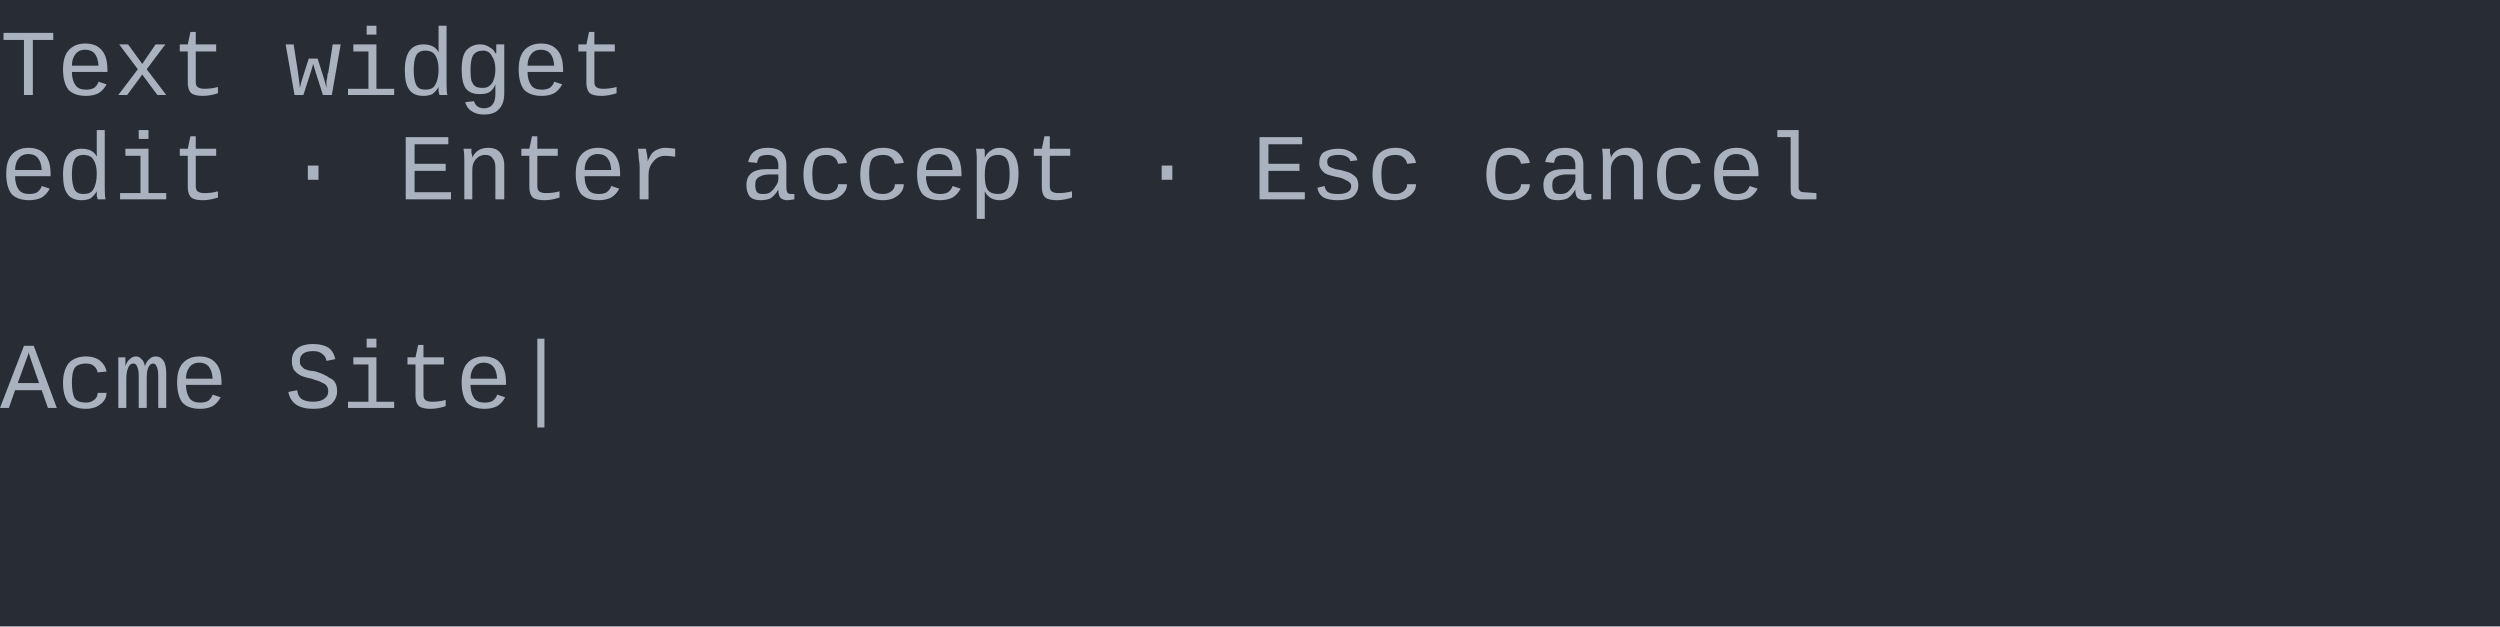
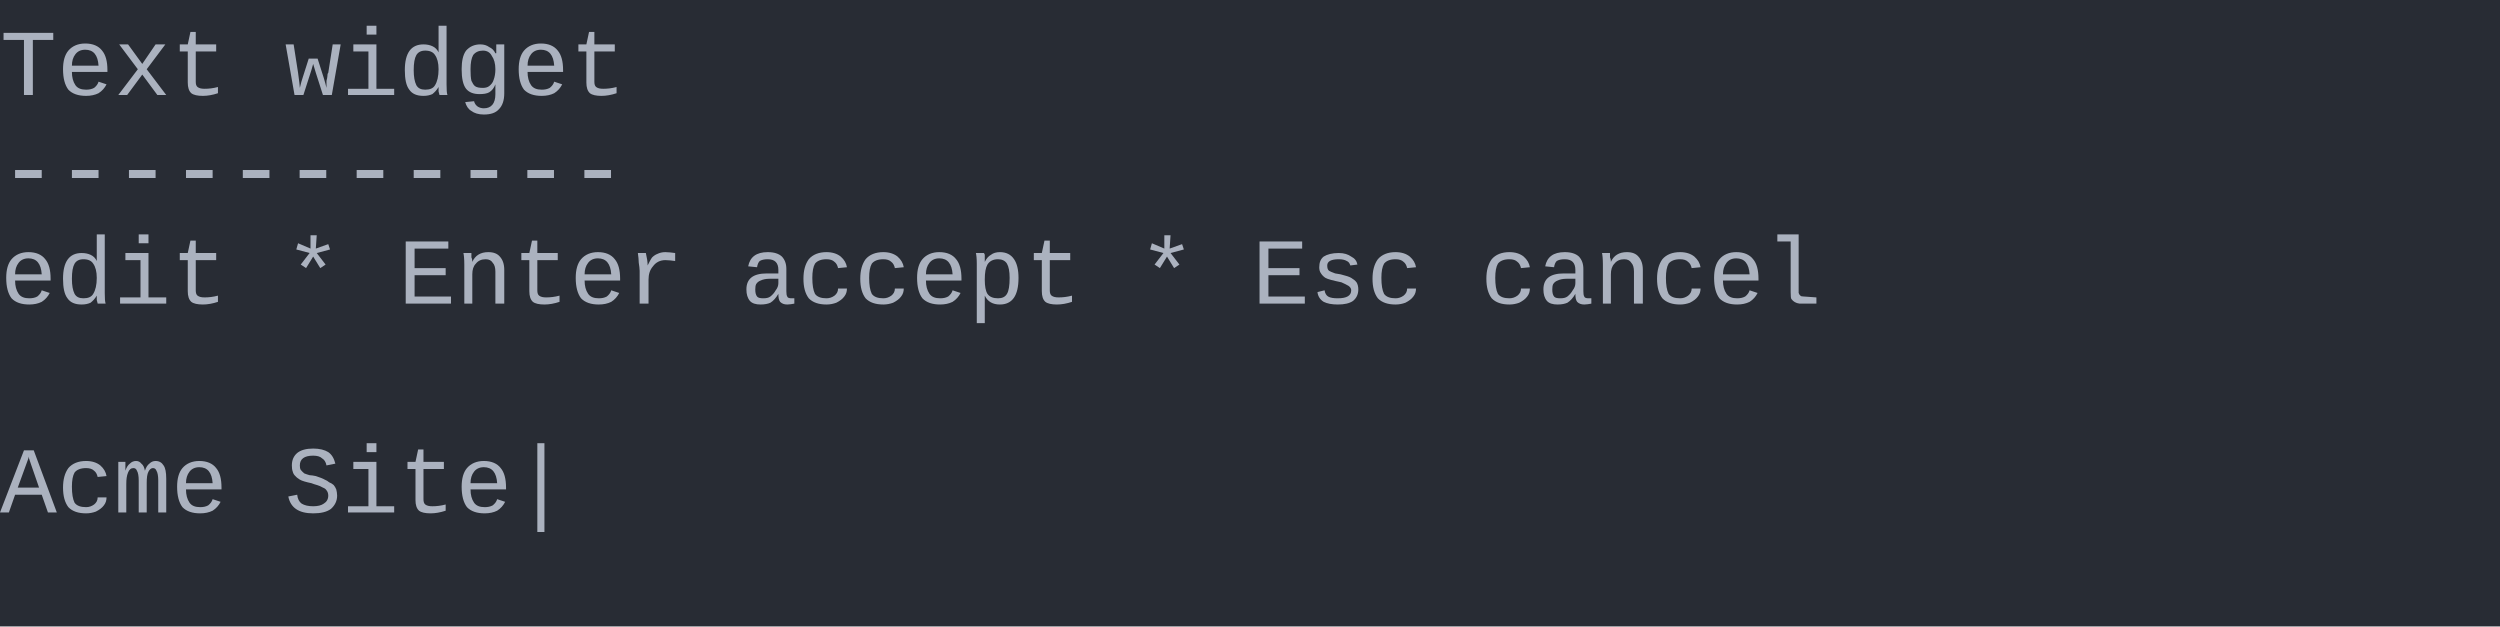
<svg xmlns="http://www.w3.org/2000/svg" xmlns:xlink="http://www.w3.org/1999/xlink" width="440" height="110.22">
  <rect width="440" height="110.22" rx="0" ry="0" class="a" />
  <svg height="110.22" viewBox="0 0 44 11.022" width="440">
    <style>.a{fill:rgb(40,44,52)}.b{font-family:Consolas,"Courier New",Courier,"Liberation Mono",monospace}.c{fill:transparent}.d{fill:rgb(171,178,191);white-space:pre}</style>
    <g font-family="Consolas, &quot;Courier New&quot;, Courier, &quot;Liberation Mono&quot;, monospace" font-size="1.67" class="b">
      <defs>
        <symbol id="a">
          <rect height="6" width="44" x="0" y="0" class="c" />
        </symbol>
      </defs>
      <rect height="11.022" width="44" class="a" />
      <svg x="0" y="0" width="44">
        <svg x="0">
          <use xlink:href="#a" />
          <text x="0" y="1.67" class="d">Text</text>
          <text x="5.01" y="1.67" class="d">widget</text>
-           <text x="0" y="3.507" class="d">edit</text>
-           <text x="5.01" y="3.507" class="d">·</text>
-           <text x="7.014" y="3.507" class="d">Enter</text>
-           <text x="13.026" y="3.507" class="d">accept</text>
-           <text x="20.04" y="3.507" class="d">·</text>
-           <text x="22.044" y="3.507" class="d">Esc</text>
-           <text x="26.052" y="3.507" class="d">cancel</text>
-           <text x="0" y="7.181" class="d">Acme</text>
-           <text x="5.01" y="7.181" class="d">Site|</text>
+           <text x="0" y="3.507" class="d">-----------</text>
+           <text x="0" y="5.344" class="d">edit</text>
+           <text x="5.01" y="5.344" class="d">*</text>
+           <text x="7.014" y="5.344" class="d">Enter</text>
+           <text x="13.026" y="5.344" class="d">accept</text>
+           <text x="20.04" y="5.344" class="d">*</text>
+           <text x="22.044" y="5.344" class="d">Esc</text>
+           <text x="26.052" y="5.344" class="d">cancel</text>
+           <text x="0" y="9.018" class="d">Acme</text>
+           <text x="5.01" y="9.018" class="d">Site|</text>
        </svg>
      </svg>
    </g>
  </svg>
</svg>
